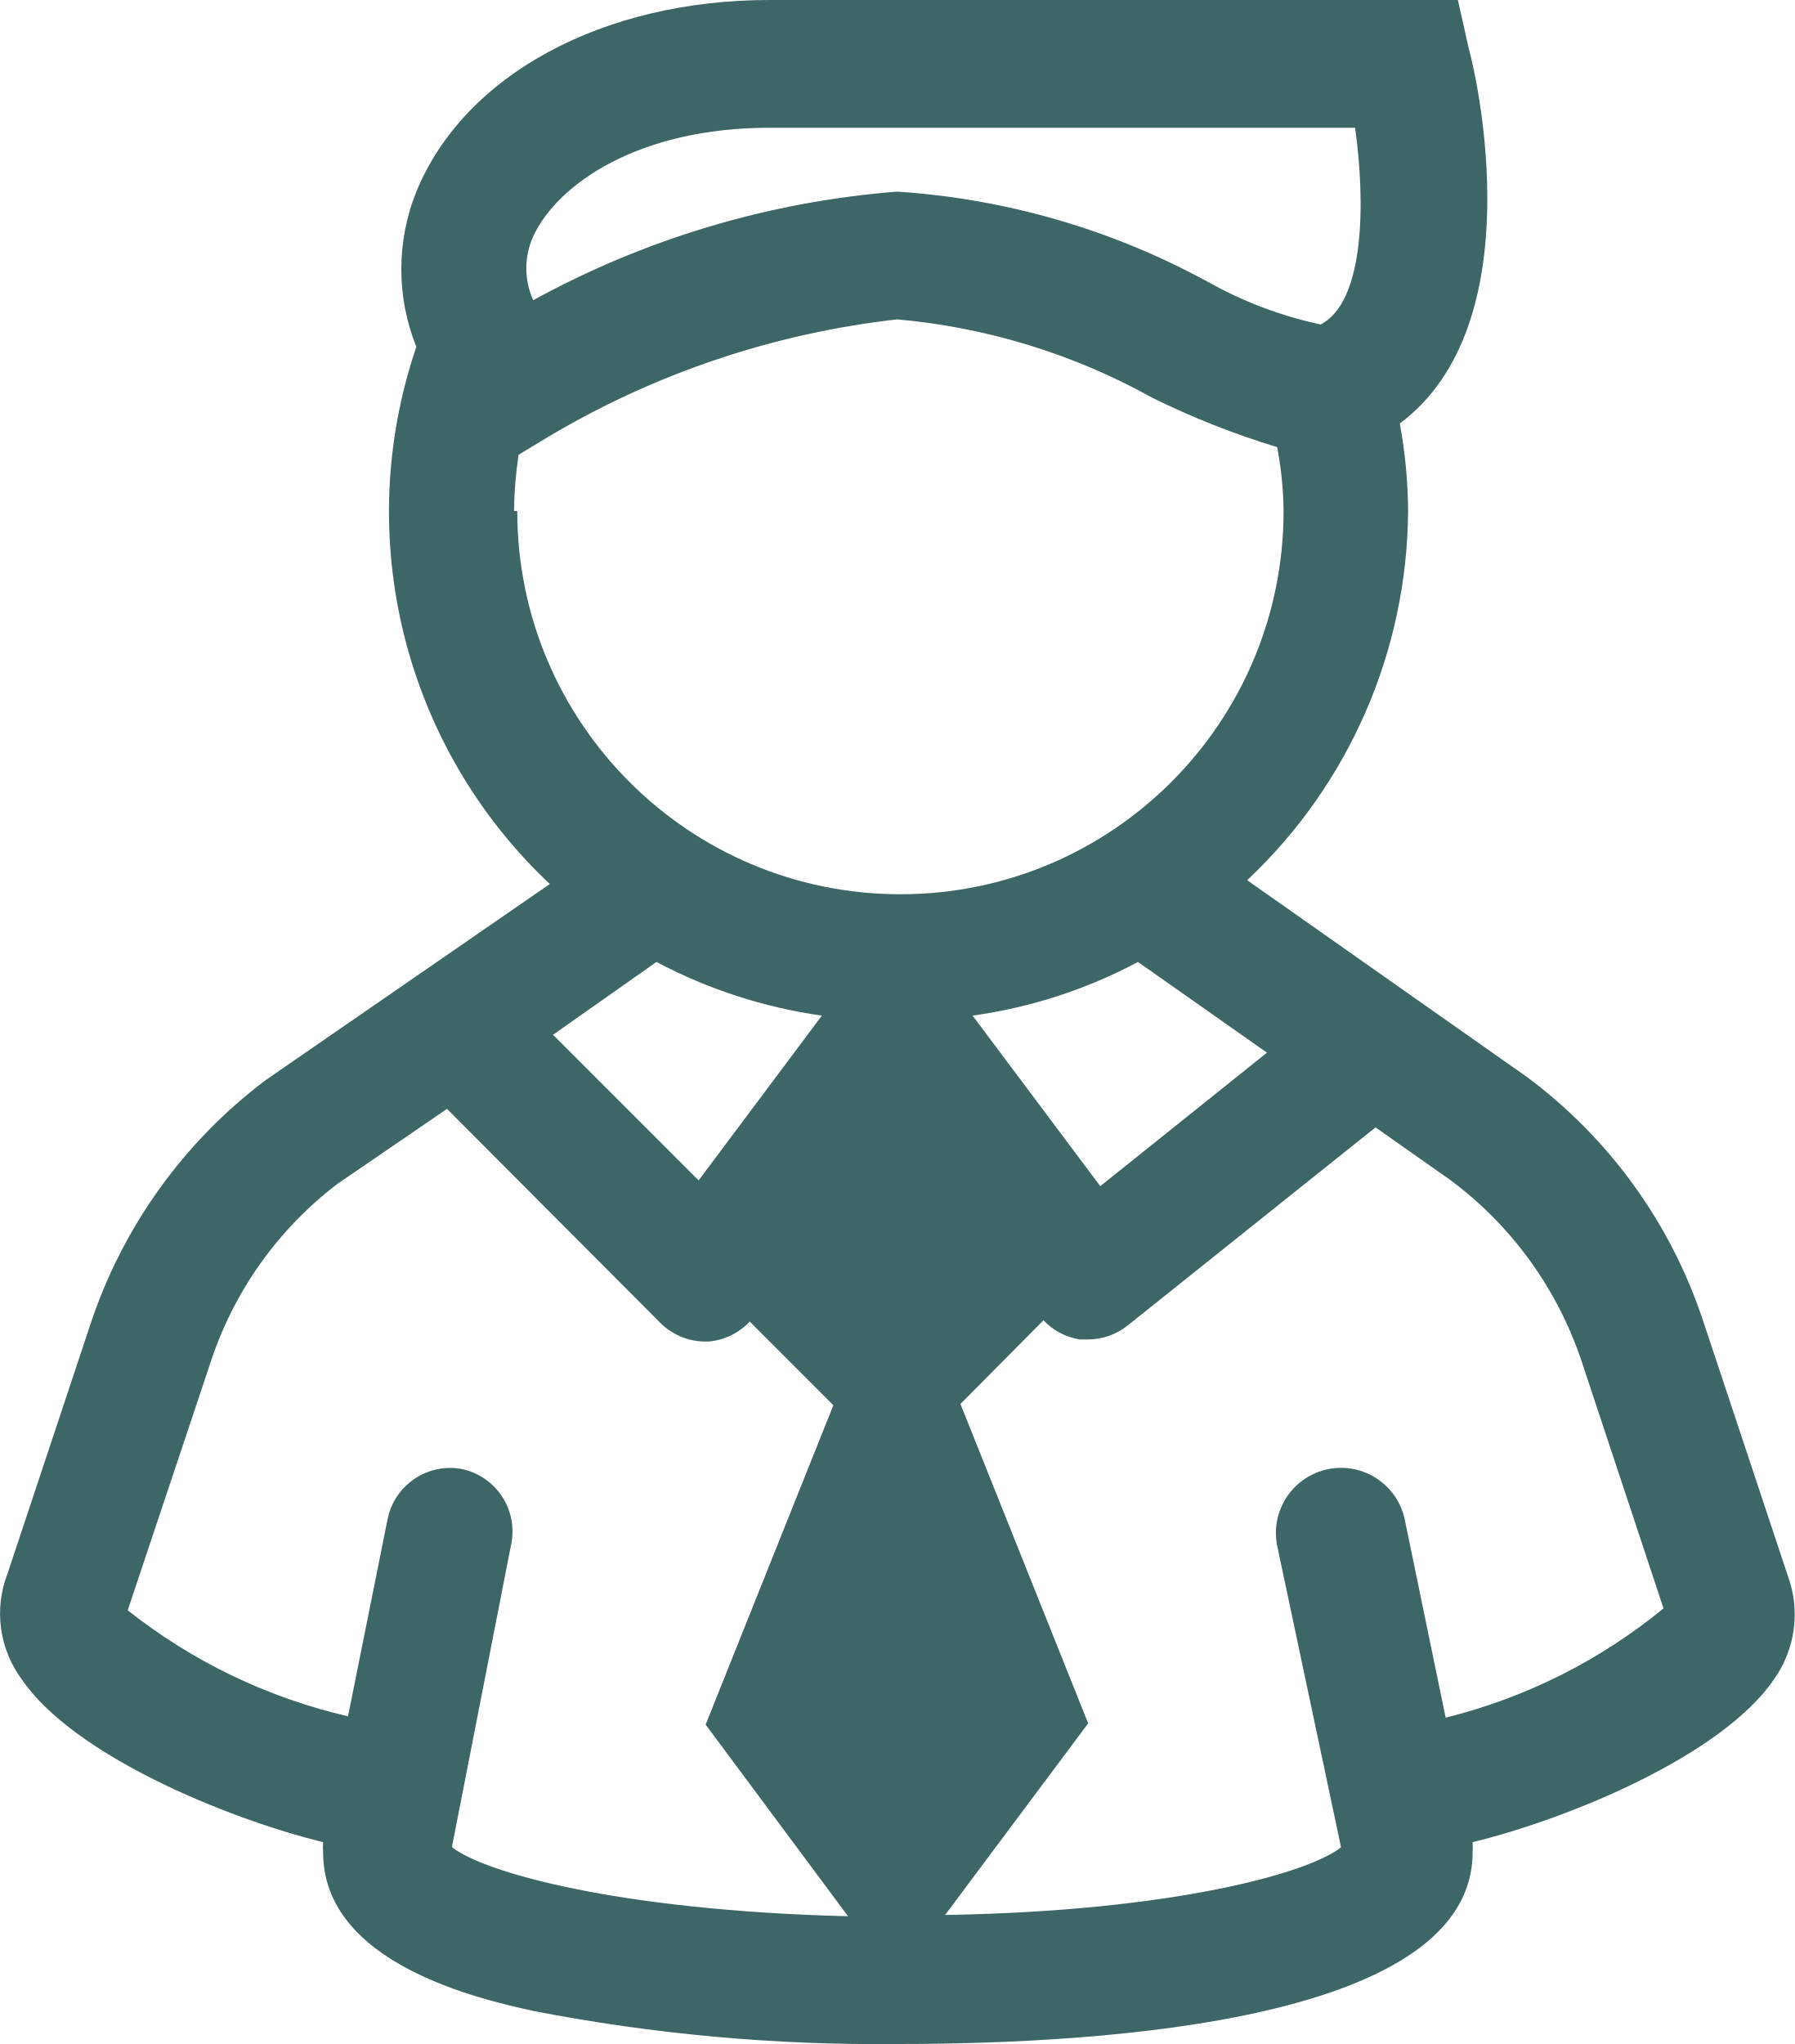
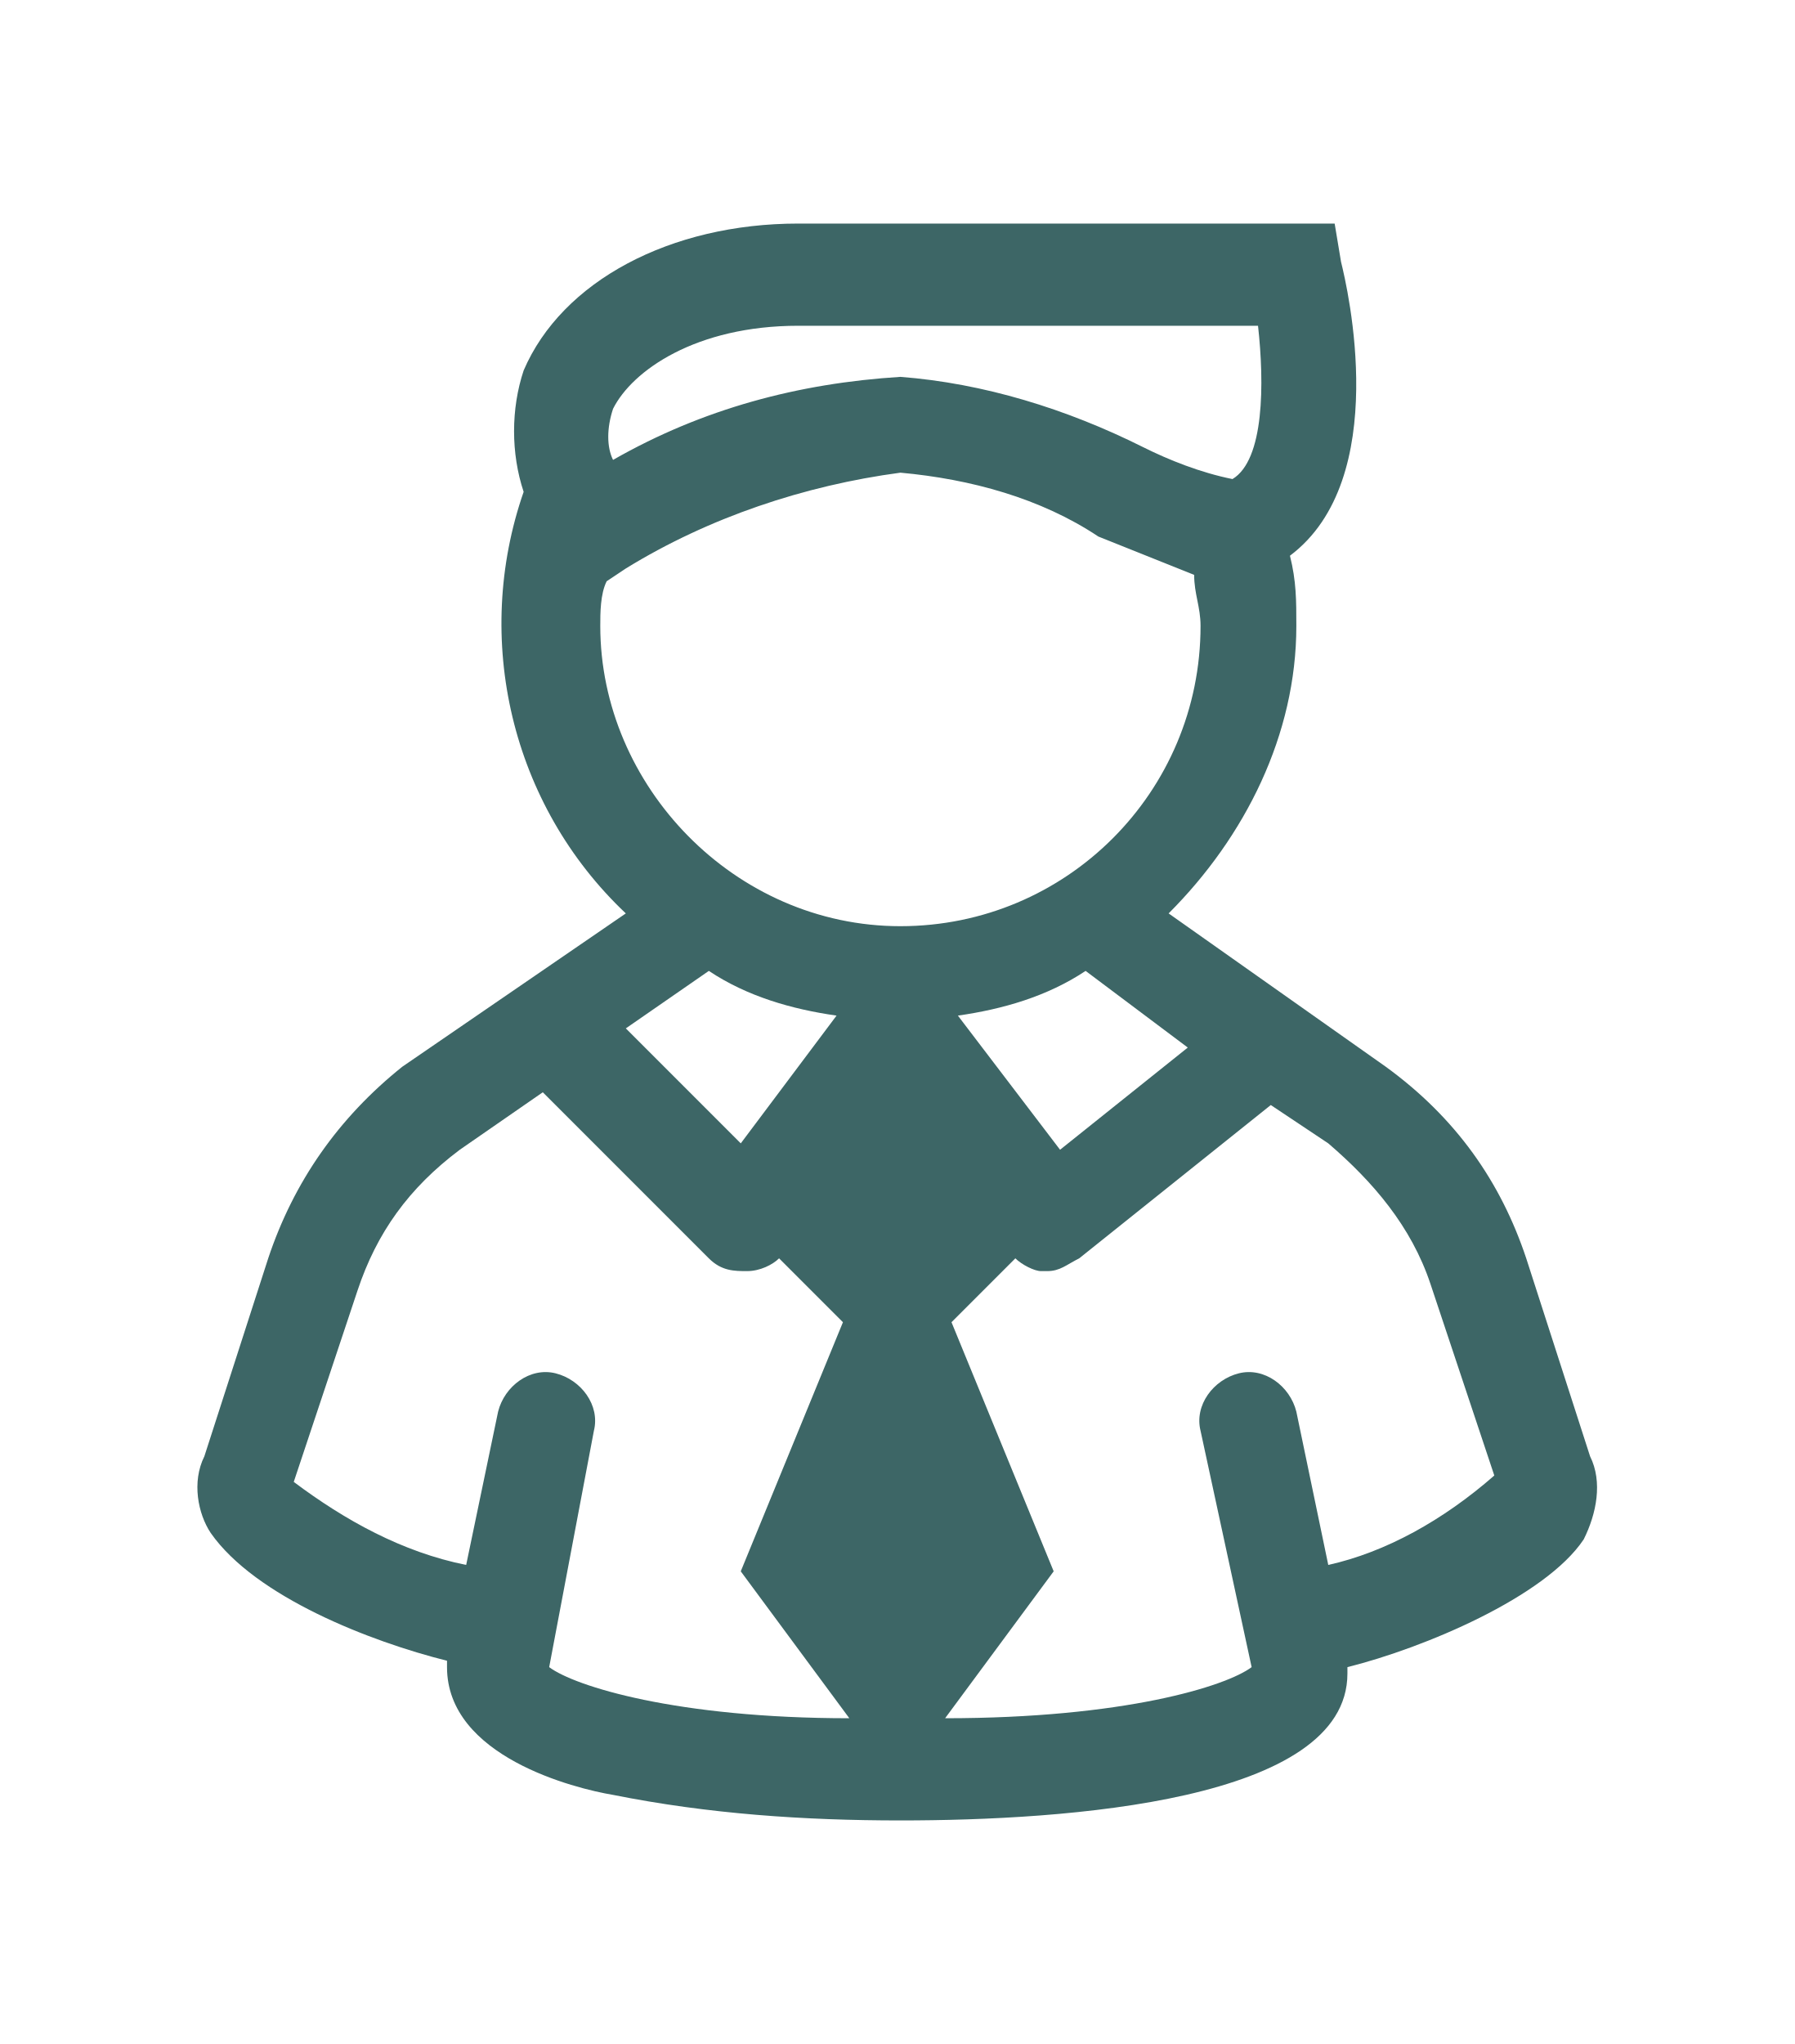
- <svg xmlns="http://www.w3.org/2000/svg" viewBox="0 0 28.1 32">
-   <defs>
-     <style>.cls-1{fill:#3d6666;}</style>
-   </defs>
-   <g id="Layer_2" data-name="Layer 2">
-     <g id="layer_1-2" data-name="layer 1">
-       <path class="cls-1" d="M28,24.68l-1.33-4a7.81,7.81,0,0,0-2.76-3.82l-4.38-3.08A8,8,0,0,0,22.05,8a7.76,7.76,0,0,0-.13-1.37C24,5.08,23.13,1.22,23,.76L22.83,0H12.05C9.44,0,7.27,1.17,6.52,3a3.25,3.25,0,0,0,0,2.43,8,8,0,0,0,2.09,8.41L4.16,16.91a7.89,7.89,0,0,0-2.74,3.81L.12,24.63a1.73,1.73,0,0,0,.22,1.66c.81,1.19,3.21,2.18,4.72,2.55a.92.92,0,0,0,0,.16c0,1.75,2.47,2.3,3.28,2.48a28.27,28.27,0,0,0,5.72.52c3.36,0,9-.39,9-3a1,1,0,0,0,0-.16c1.52-.37,3.91-1.36,4.72-2.55A1.75,1.75,0,0,0,28,24.68Zm-8.16-8.2-2.61,2.09-2-2.67a7.8,7.8,0,0,0,2.59-.84ZM21.22,2c.16,1.14.16,2.72-.54,3.08a6.3,6.3,0,0,1-1.77-.67A11.76,11.76,0,0,0,14.05,3a14.15,14.15,0,0,0-5.7,1.7,1.21,1.21,0,0,1,0-1C8.73,2.88,10,2,12.05,2ZM8.05,8a6.4,6.4,0,0,1,.07-.88l.43-.26A13.67,13.67,0,0,1,14.05,5a10.05,10.05,0,0,1,4,1.23A12.83,12.83,0,0,0,20,7a5.69,5.69,0,0,1,.1,1,6,6,0,0,1-12,0Zm4.82,7.9-1.93,2.58L8.66,16.2l1.62-1.14A7.88,7.88,0,0,0,12.87,15.9Zm-5.79,13L8,24.2A1,1,0,0,0,7.24,23a1,1,0,0,0-1.17.78l-.62,3.09A8.72,8.72,0,0,1,2,25.21l1.29-3.86a5.77,5.77,0,0,1,2-2.82L7,17.36l3.34,3.35a1,1,0,0,0,.78.29,1,1,0,0,0,.62-.31L13.05,22l-2,5,2.23,3C9.67,29.91,7.57,29.31,7.08,28.92Zm15.56-2L22,23.8a1,1,0,1,0-2,.4L21,28.92c-.48.39-2.58,1-6.2,1.06l2.24-3-2-5,1.3-1.31a1,1,0,0,0,.57.3h.13a1,1,0,0,0,.62-.22l3.88-3.1,1.18.83a5.84,5.84,0,0,1,2.05,2.84l1.28,3.86A8.65,8.65,0,0,1,22.64,26.89Z" />
+ <svg xmlns="http://www.w3.org/2000/svg" version="1.1" id="Layer_1" x="0px" y="0px" viewBox="0 0 28.1 32" style="enable-background:new 0 0 28.1 32;" xml:space="preserve">
+   <style type="text/css">
+ 	.st0{fill:#3D6666;}
+ </style>
+   <g id="Layer_2_1_">
+     <g id="layer_1-2">
+       <path class="st0" d="M24.9,22.8l-1-3.1c-0.4-1.2-1.1-2.2-2.2-3l-3.4-2.4c1.2-1.2,2-2.8,2-4.5c0-0.4,0-0.7-0.1-1.1    c1.6-1.2,0.9-4.2,0.8-4.6l-0.1-0.6h-8.4c-2,0-3.7,0.9-4.3,2.3c-0.2,0.6-0.2,1.3,0,1.9c-0.8,2.3-0.2,4.9,1.6,6.6l-3.5,2.4    c-1,0.8-1.7,1.8-2.1,3l-1,3.1C3,23.2,3.1,23.7,3.3,24C4,25,5.8,25.7,7,26c0,0,0,0.1,0,0.1C7,27.5,9,28,9.6,28.1    c1.5,0.3,3,0.4,4.5,0.4c2.6,0,7-0.3,7-2.3c0,0,0-0.1,0-0.1c1.2-0.3,3.1-1.1,3.7-2C25,23.7,25.1,23.2,24.9,22.8z M18.6,16.4l-2,1.6    L15,15.9c0.7-0.1,1.4-0.3,2-0.7L18.6,16.4z M19.7,5.1c0.1,0.9,0.1,2.1-0.4,2.4c-0.5-0.1-1-0.3-1.4-0.5c-1.2-0.6-2.5-1-3.8-1.1    C12.5,6,11,6.4,9.6,7.2c-0.1-0.2-0.1-0.5,0-0.8c0.3-0.6,1.3-1.3,2.9-1.3H19.7z M9.4,9.8c0-0.2,0-0.5,0.1-0.7l0.3-0.2    c1.3-0.8,2.8-1.3,4.3-1.5c1.1,0.1,2.2,0.4,3.1,1c0.5,0.2,1,0.4,1.5,0.6c0,0.3,0.1,0.5,0.1,0.8c0,2.6-2.1,4.7-4.7,4.7    S9.4,12.3,9.4,9.8L9.4,9.8z M13.1,15.9l-1.5,2l-1.8-1.8l1.3-0.9C11.7,15.6,12.4,15.8,13.1,15.9z M8.6,26.1l0.7-3.7    c0.1-0.4-0.2-0.8-0.6-0.9c0,0,0,0,0,0c-0.4-0.1-0.8,0.2-0.9,0.6l-0.5,2.4c-1-0.2-1.9-0.7-2.7-1.3l1-3c0.3-0.9,0.8-1.6,1.6-2.2    l1.3-0.9l2.6,2.6c0.2,0.2,0.4,0.2,0.6,0.2c0.2,0,0.4-0.1,0.5-0.2l1,1l-1.6,3.9l1.7,2.3C10.6,26.9,9,26.4,8.6,26.1L8.6,26.1z     M20.8,24.5l-0.5-2.4c-0.1-0.4-0.5-0.7-0.9-0.6c-0.4,0.1-0.7,0.5-0.6,0.9l0.8,3.7c-0.4,0.3-2,0.8-4.8,0.8l1.7-2.3l-1.6-3.9l1-1    c0.1,0.1,0.3,0.2,0.4,0.2h0.1c0.2,0,0.3-0.1,0.5-0.2l3-2.4l0.9,0.6c0.7,0.6,1.3,1.3,1.6,2.2l1,3C22.6,23.8,21.7,24.3,20.8,24.5    L20.8,24.5z" />
    </g>
  </g>
</svg>
